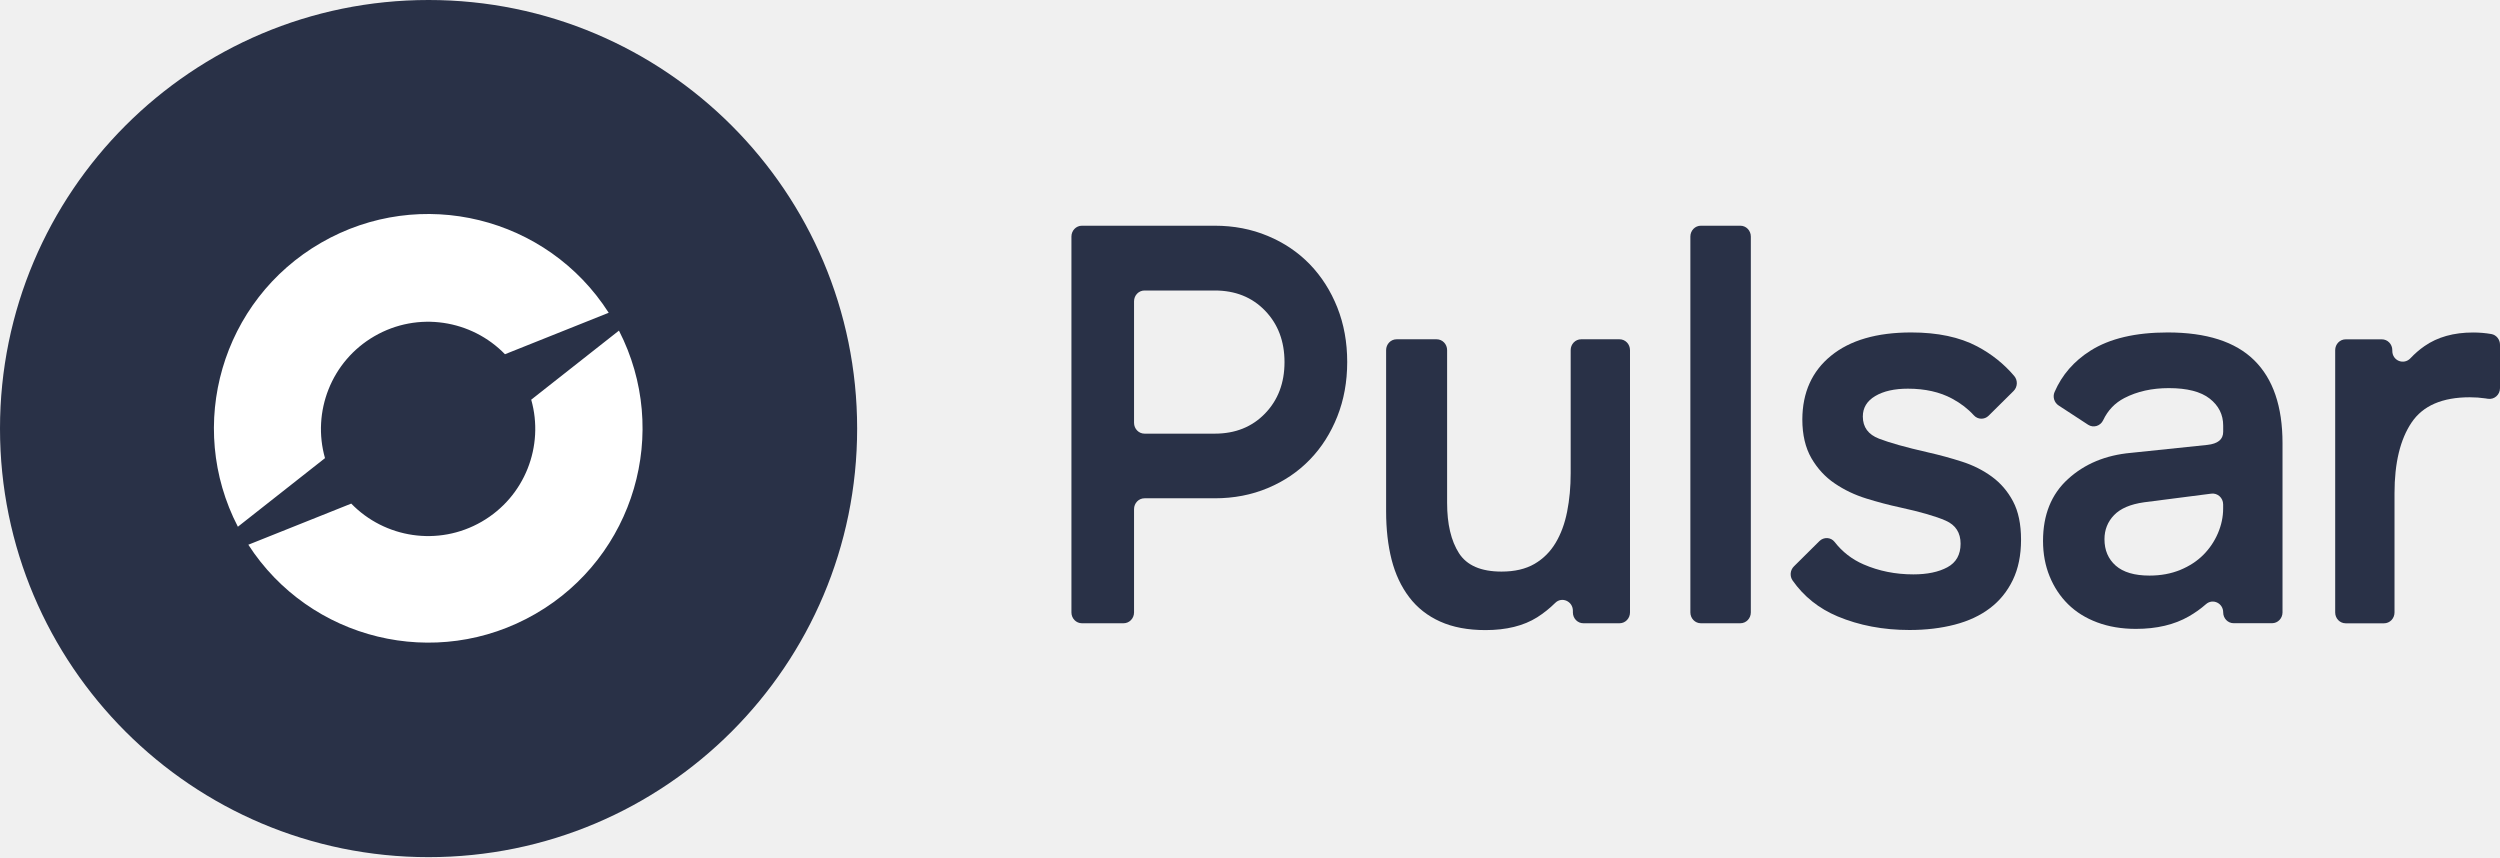
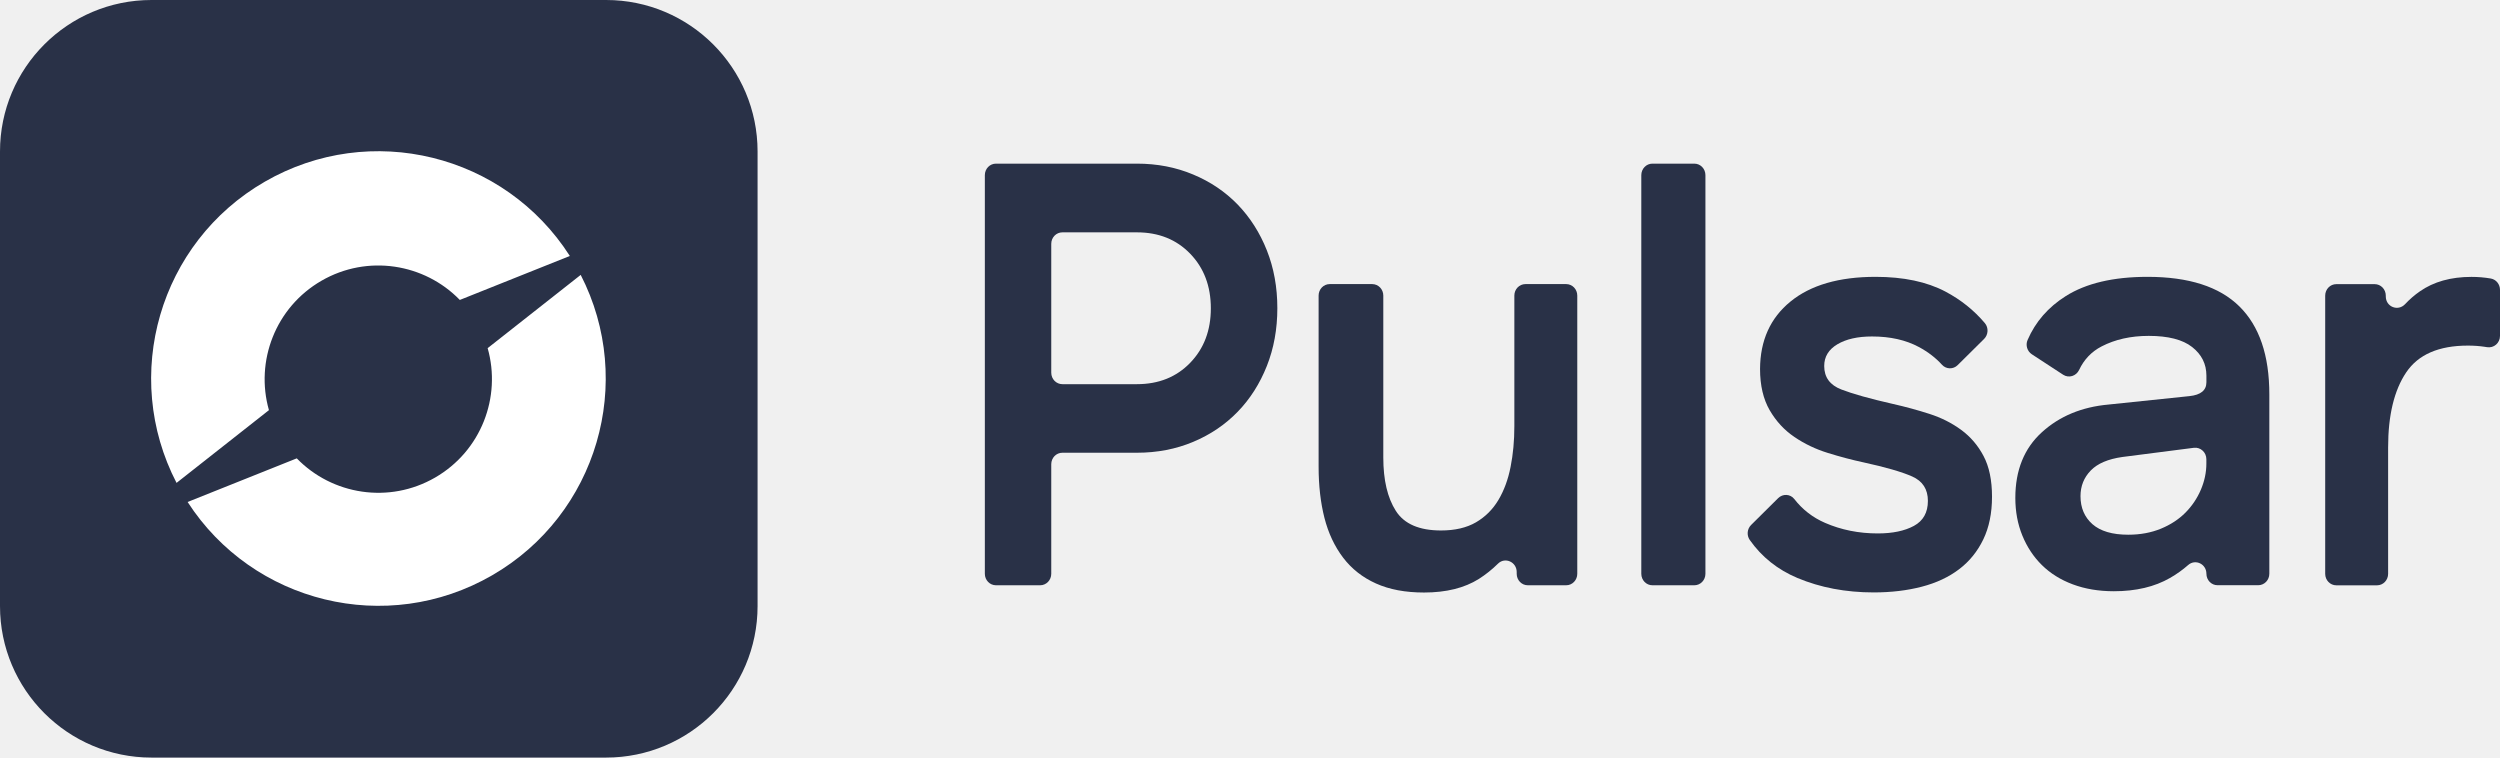
- <svg xmlns="http://www.w3.org/2000/svg" width="1750" height="600" viewBox="0 0 1750 600" fill="none">
-   <circle cx="300" cy="300" r="300" fill="#293147" />
-   <path fill-rule="evenodd" clip-rule="evenodd" d="M224.766 169.922C294.511 129.655 383.151 151.764 426.091 218.939L353.479 247.962C330.114 223.877 292.558 217.744 262.174 235.286C231.79 252.828 218.324 288.419 227.5 320.697L166.515 368.71C129.865 297.948 155.045 210.176 224.766 169.922ZM173.824 381.31C216.906 448.019 305.228 469.878 374.766 429.73C444.328 389.568 469.552 302.103 433.266 231.425L371.848 279.779C381.024 312.057 367.558 347.648 337.174 365.19C306.79 382.732 269.235 376.598 245.869 352.513L173.824 381.31Z" fill="white" />
-   <path d="M887.441 165.162C898.871 169.915 908.664 176.556 916.882 185.021C925.069 193.517 931.492 203.577 936.121 215.232C940.749 226.886 943.048 239.615 943.048 253.386C943.048 267.157 940.749 279.886 936.121 291.541C931.492 303.195 925.1 313.287 916.882 321.752C908.664 330.248 898.871 336.857 887.473 341.643C876.075 346.428 863.7 348.805 850.381 348.805H801.167C797.105 348.805 793.83 352.19 793.83 356.39V428.695C793.83 432.894 790.555 436.28 786.494 436.28H757.337C753.275 436.28 750 432.894 750 428.695V165.585C750 161.386 753.275 158 757.337 158H850.35C863.669 158 876.043 160.377 887.441 165.162ZM885.521 217.445C876.421 208.037 864.708 203.349 850.35 203.349H801.167C797.105 203.349 793.83 206.735 793.83 210.934V295.968C793.83 300.168 797.105 303.553 801.167 303.553H850.35C864.708 303.553 876.421 298.865 885.521 289.457C894.62 280.049 899.155 268.068 899.155 253.484C899.155 238.899 894.62 226.854 885.521 217.445Z" fill="#293147" />
-   <path d="M1133.67 436.28H1108.35C1104.29 436.28 1101.02 432.894 1101.02 428.695V427.523C1101.02 420.914 1093.33 417.431 1088.7 421.988C1084.74 425.895 1080.49 429.281 1076.02 432.113C1066.54 438.071 1054.48 441.066 1039.87 441.066C1027.56 441.066 1016.98 439.08 1008.16 435.108C999.312 431.136 992.07 425.439 986.434 418.017C980.798 410.594 976.705 401.837 974.123 391.777C971.572 381.718 970.281 370.454 970.281 357.985V245.085C970.281 240.885 973.556 237.499 977.618 237.499H1005.64C1009.7 237.499 1012.98 240.885 1012.98 245.085V351.995C1012.98 366.84 1015.75 378.56 1021.26 387.187C1026.77 395.814 1036.72 400.111 1051.05 400.111C1060.27 400.111 1067.95 398.321 1074.13 394.74C1080.27 391.159 1085.21 386.243 1088.92 380.025C1092.64 373.807 1095.35 366.515 1096.99 358.148C1098.65 349.814 1099.47 340.861 1099.47 331.323V245.085C1099.47 240.885 1102.75 237.499 1106.81 237.499H1133.67C1137.73 237.499 1141 240.885 1141 245.085V428.695C1141 432.894 1137.73 436.28 1133.67 436.28Z" fill="#293147" />
-   <path d="M1218.25 436.28H1190.6C1186.54 436.28 1183.26 432.894 1183.26 428.695V165.585C1183.26 161.386 1186.54 158 1190.6 158H1218.25C1222.31 158 1225.58 161.386 1225.58 165.585V428.695C1225.58 432.894 1222.31 436.28 1218.25 436.28Z" fill="#293147" />
-   <path d="M1281.72 249.024C1295.04 238.15 1313.78 232.714 1337.86 232.714C1356.32 232.714 1371.71 235.969 1383.99 242.448C1394.13 247.819 1402.82 254.753 1410 263.25C1412.55 266.278 1412.33 270.901 1409.5 273.7L1392.05 290.987C1389.13 293.884 1384.47 293.787 1381.7 290.727C1377.6 286.201 1372.53 282.295 1366.49 279.039C1357.89 274.417 1347.59 272.073 1335.53 272.073C1326.06 272.073 1318.44 273.798 1312.64 277.249C1306.85 280.7 1303.98 285.453 1303.98 291.573C1303.98 298.996 1307.76 304.172 1315.32 307.069C1322.88 309.999 1334.21 313.157 1349.36 316.608C1357.58 318.464 1365.57 320.645 1373.38 323.151C1381.19 325.658 1388.18 329.174 1394.35 333.699C1400.49 338.192 1405.44 343.954 1409.15 350.986C1412.87 358.018 1414.73 366.97 1414.73 377.811C1414.73 388.685 1412.8 398.093 1408.96 406.036C1405.12 413.98 1399.8 420.556 1393 425.7C1386.2 430.876 1378.01 434.717 1368.38 437.224C1358.77 439.731 1348.19 441.001 1336.67 441.001C1318.22 441.001 1301.43 437.81 1286.29 431.462C1273.22 425.96 1262.74 417.594 1254.83 406.362C1252.69 403.302 1253.1 399.07 1255.75 396.465L1273.57 378.788C1276.62 375.76 1281.57 375.956 1284.21 379.341C1289.6 386.276 1296.36 391.549 1304.55 395.098C1315.19 399.721 1326.78 402.065 1339.34 402.065C1349.07 402.065 1357.04 400.404 1363.18 397.084C1369.32 393.763 1372.41 388.261 1372.41 380.578C1372.41 372.895 1368.94 367.524 1362.02 364.464C1355.09 361.404 1344.32 358.311 1329.71 355.12C1322.28 353.525 1314.53 351.474 1306.44 348.968C1298.35 346.461 1290.98 342.945 1284.34 338.42C1277.66 333.927 1272.21 328.002 1267.99 320.742C1263.78 313.45 1261.63 304.367 1261.63 293.526C1261.73 274.742 1268.37 259.897 1281.72 249.024Z" fill="#293147" />
-   <path d="M1463.37 245.443C1476.82 236.946 1494.83 232.714 1517.4 232.714C1544.58 232.714 1564.76 239.192 1577.95 252.182C1591.15 265.171 1597.76 284.509 1597.76 310.227V428.662C1597.76 432.862 1594.48 436.247 1590.42 436.247H1563.56C1559.5 436.247 1556.23 432.862 1556.23 428.662C1556.23 422.184 1548.92 418.733 1544.17 422.932C1540.58 426.09 1536.58 428.955 1532.2 431.462C1522.06 437.289 1509.72 440.219 1495.11 440.219C1485.13 440.219 1476.09 438.689 1468 435.661C1459.91 432.634 1453.14 428.369 1447.63 422.932C1442.12 417.496 1437.84 411.017 1434.75 403.465C1431.66 395.912 1430.12 387.643 1430.12 378.625C1430.12 360.329 1435.95 345.907 1447.63 335.294C1459.28 324.681 1473.95 318.594 1491.65 316.998L1545.08 311.432C1552.51 310.65 1556.23 307.59 1556.23 302.284V297.921C1556.23 290.238 1553.08 283.955 1546.81 279.039C1540.55 274.124 1530.97 271.682 1518.16 271.682C1506.38 271.682 1495.99 273.993 1487.02 278.649C1480.44 282.067 1475.49 287.211 1472.22 294.145C1470.3 298.214 1465.42 299.744 1461.7 297.335L1441.02 283.825C1437.96 281.839 1436.7 277.77 1438.21 274.384C1443.41 262.371 1451.82 252.735 1463.37 245.443ZM1500.84 351.604C1491.36 352.939 1484.37 355.902 1479.87 360.557C1475.4 365.18 1473.13 370.812 1473.13 377.453C1473.13 385.136 1475.75 391.289 1481 395.944C1486.26 400.567 1494.13 402.911 1504.65 402.911C1512.59 402.911 1519.76 401.576 1526.19 398.939C1532.58 396.302 1537.96 392.786 1542.34 388.392C1546.69 384.029 1550.09 378.983 1552.54 373.286C1554.97 367.589 1556.2 361.827 1556.2 355.999V353.069C1556.2 348.512 1552.32 344.996 1547.95 345.549L1500.84 351.604Z" fill="#293147" />
-   <path d="M1697.13 242.285C1706.23 235.937 1717.57 232.746 1731.17 232.746C1735.48 232.746 1739.73 233.104 1743.92 233.821C1747.45 234.439 1750 237.629 1750 241.308V271.682C1750 276.37 1745.94 279.886 1741.47 279.137C1740.93 279.039 1740.36 278.942 1739.8 278.877C1736.33 278.356 1732.68 278.095 1728.84 278.095C1709.6 278.095 1696.03 283.988 1688.1 295.773C1680.16 307.558 1676.16 324.063 1676.16 345.256V428.727C1676.16 432.927 1672.89 436.313 1668.83 436.313H1641.97C1637.91 436.313 1634.63 432.927 1634.63 428.727V245.117C1634.63 240.918 1637.91 237.532 1641.97 237.532H1667.28C1671.34 237.532 1674.62 240.918 1674.62 245.117V245.638C1674.62 252.507 1682.65 255.697 1687.31 250.782C1690.33 247.559 1693.61 244.726 1697.13 242.285Z" fill="#293147" />
+ <svg xmlns="http://www.w3.org/2000/svg" width="1650" height="500" viewBox="0 0 1650 500" fill="none">
+   <rect width="500" height="500" rx="100" fill="#293147" />
+   <path fill-rule="evenodd" clip-rule="evenodd" d="M174.766 119.922C244.511 79.655 333.151 101.764 376.091 168.939L303.479 197.962C280.114 173.877 242.558 167.744 212.174 185.286C181.79 202.828 168.324 238.419 177.5 270.697L116.515 318.71C79.865 247.948 105.045 160.176 174.766 119.922ZM123.824 331.31C166.906 398.019 255.228 419.878 324.766 379.73C394.328 339.568 419.552 252.103 383.266 181.425L321.848 229.779C331.024 262.057 317.558 297.648 287.174 315.19C256.79 332.732 219.235 326.598 195.869 302.513L123.824 331.31Z" fill="white" />
+   <path d="M787.441 115.162C798.871 119.915 808.664 126.556 816.882 135.021C825.069 143.517 831.492 153.577 836.121 165.232C840.749 176.886 843.048 189.615 843.048 203.386C843.048 217.157 840.749 229.886 836.121 241.541C831.492 253.195 825.1 263.287 816.882 271.752C808.664 280.248 798.871 286.857 787.473 291.643C776.075 296.428 763.7 298.805 750.381 298.805H701.167C697.105 298.805 693.83 302.19 693.83 306.39V378.695C693.83 382.894 690.555 386.28 686.494 386.28H657.337C653.275 386.28 650 382.894 650 378.695V115.585C650 111.386 653.275 108 657.337 108H750.35C763.669 108 776.043 110.377 787.441 115.162ZM785.521 167.445C776.421 158.037 764.708 153.349 750.35 153.349H701.167C697.105 153.349 693.83 156.735 693.83 160.934V245.968C693.83 250.168 697.105 253.553 701.167 253.553H750.35C764.708 253.553 776.421 248.865 785.521 239.457C794.62 230.049 799.155 218.068 799.155 203.484C799.155 188.899 794.62 176.854 785.521 167.445Z" fill="#293147" />
+   <path d="M1033.67 386.28H1008.35C1004.29 386.28 1001.02 382.894 1001.02 378.695V377.523C1001.02 370.914 993.333 367.431 988.704 371.988C984.737 375.895 980.486 379.281 976.015 382.113C966.537 388.071 954.478 391.066 939.868 391.066C927.556 391.066 916.977 389.08 908.16 385.108C899.312 381.136 892.07 375.439 886.434 368.017C880.798 360.594 876.705 351.837 874.123 341.777C871.572 331.718 870.281 320.454 870.281 307.985V195.085C870.281 190.885 873.556 187.499 877.618 187.499H905.641C909.703 187.499 912.978 190.885 912.978 195.085V301.995C912.978 316.84 915.749 328.56 921.259 337.187C926.769 345.814 936.719 350.112 951.046 350.112C960.272 350.112 967.954 348.321 974.126 344.74C980.266 341.159 985.209 336.243 988.925 330.025C992.64 323.807 995.348 316.515 996.986 308.148C998.654 299.814 999.473 290.861 999.473 281.323V195.085C999.473 190.885 1002.75 187.499 1006.81 187.499H1033.67C1037.73 187.499 1041 190.885 1041 195.085V378.695C1041 382.894 1037.73 386.28 1033.67 386.28Z" fill="#293147" />
+   <path d="M1118.25 386.28H1090.6C1086.54 386.28 1083.26 382.894 1083.26 378.695V115.585C1083.26 111.386 1086.54 108 1090.6 108H1118.25C1122.31 108 1125.58 111.386 1125.58 115.585V378.695C1125.58 382.894 1122.31 386.28 1118.25 386.28Z" fill="#293147" />
+   <path d="M1181.72 199.024C1195.04 188.15 1213.78 182.714 1237.86 182.714C1256.32 182.714 1271.71 185.969 1283.99 192.448C1294.13 197.819 1302.82 204.753 1310 213.25C1312.55 216.278 1312.33 220.901 1309.5 223.7L1292.05 240.987C1289.13 243.885 1284.47 243.787 1281.7 240.727C1277.6 236.202 1272.53 232.295 1266.49 229.039C1257.89 224.417 1247.59 222.073 1235.53 222.073C1226.06 222.073 1218.44 223.798 1212.64 227.249C1206.85 230.7 1203.98 235.453 1203.98 241.573C1203.98 248.996 1207.76 254.172 1215.32 257.069C1222.88 259.999 1234.21 263.157 1249.36 266.608C1257.58 268.464 1265.57 270.645 1273.38 273.151C1281.19 275.658 1288.18 279.174 1294.35 283.699C1300.49 288.192 1305.44 293.954 1309.15 300.986C1312.87 308.018 1314.73 316.971 1314.73 327.811C1314.73 338.685 1312.8 348.093 1308.96 356.037C1305.12 363.98 1299.8 370.556 1293 375.7C1286.2 380.876 1278.01 384.717 1268.38 387.224C1258.77 389.731 1248.19 391.001 1236.67 391.001C1218.22 391.001 1201.43 387.81 1186.29 381.462C1173.22 375.96 1162.74 367.594 1154.83 356.362C1152.69 353.302 1153.1 349.07 1155.75 346.465L1173.57 328.788C1176.62 325.76 1181.57 325.956 1184.21 329.341C1189.6 336.276 1196.36 341.55 1204.55 345.098C1215.19 349.721 1226.78 352.065 1239.34 352.065C1249.07 352.065 1257.04 350.405 1263.18 347.084C1269.32 343.763 1272.41 338.262 1272.41 330.579C1272.41 322.896 1268.94 317.524 1262.02 314.464C1255.09 311.404 1244.32 308.311 1229.71 305.12C1222.28 303.525 1214.53 301.474 1206.44 298.968C1198.35 296.461 1190.98 292.945 1184.34 288.42C1177.66 283.927 1172.21 278.002 1167.99 270.742C1163.78 263.45 1161.63 254.367 1161.63 243.526C1161.73 224.742 1168.37 209.897 1181.72 199.024Z" fill="#293147" />
+   <path d="M1363.37 195.443C1376.82 186.946 1394.83 182.714 1417.4 182.714C1444.58 182.714 1464.76 189.192 1477.95 202.182C1491.15 215.171 1497.76 234.509 1497.76 260.227V378.662C1497.76 382.862 1494.48 386.247 1490.42 386.247H1463.56C1459.5 386.247 1456.23 382.862 1456.23 378.662C1456.23 372.184 1448.92 368.733 1444.17 372.932C1440.58 376.09 1436.58 378.955 1432.2 381.462C1422.06 387.289 1409.72 390.219 1395.11 390.219C1385.13 390.219 1376.09 388.689 1368 385.661C1359.91 382.634 1353.14 378.369 1347.63 372.932C1342.12 367.496 1337.84 361.017 1334.75 353.465C1331.66 345.912 1330.12 337.643 1330.12 328.625C1330.12 310.329 1335.95 295.907 1347.63 285.294C1359.28 274.682 1373.95 268.594 1391.65 266.999L1445.08 261.432C1452.51 260.65 1456.23 257.59 1456.23 252.284V247.921C1456.23 240.238 1453.08 233.955 1446.81 229.039C1440.55 224.124 1430.97 221.682 1418.16 221.682C1406.38 221.682 1395.99 223.993 1387.02 228.649C1380.44 232.067 1375.49 237.211 1372.22 244.145C1370.3 248.214 1365.42 249.744 1361.7 247.335L1341.02 233.825C1337.96 231.839 1336.7 227.77 1338.21 224.384C1343.41 212.371 1351.82 202.735 1363.37 195.443ZM1400.84 301.605C1391.36 302.939 1384.37 305.902 1379.87 310.557C1375.4 315.18 1373.13 320.812 1373.13 327.453C1373.13 335.136 1375.75 341.289 1381 345.944C1386.26 350.567 1394.13 352.911 1404.65 352.911C1412.59 352.911 1419.76 351.576 1426.19 348.939C1432.58 346.303 1437.96 342.787 1442.34 338.392C1446.69 334.029 1450.09 328.983 1452.54 323.286C1454.97 317.589 1456.2 311.827 1456.2 305.999V303.069C1456.2 298.512 1452.32 294.996 1447.95 295.549L1400.84 301.605Z" fill="#293147" />
+   <path d="M1597.13 192.285C1606.23 185.937 1617.57 182.746 1631.17 182.746C1635.48 182.746 1639.73 183.104 1643.92 183.821C1647.45 184.439 1650 187.629 1650 191.308V221.682C1650 226.37 1645.94 229.886 1641.47 229.137C1640.93 229.039 1640.36 228.942 1639.8 228.877C1636.33 228.356 1632.68 228.095 1628.84 228.095C1609.6 228.095 1596.03 233.988 1588.1 245.773C1580.16 257.558 1576.16 274.063 1576.16 295.256V378.727C1576.16 382.927 1572.89 386.313 1568.83 386.313H1541.97C1537.91 386.313 1534.63 382.927 1534.63 378.727V195.117C1534.63 190.918 1537.91 187.532 1541.97 187.532H1567.28C1571.34 187.532 1574.62 190.918 1574.62 195.117V195.638C1574.62 202.507 1582.65 205.697 1587.31 200.782C1590.33 197.559 1593.61 194.726 1597.13 192.285Z" fill="#293147" />
</svg>
